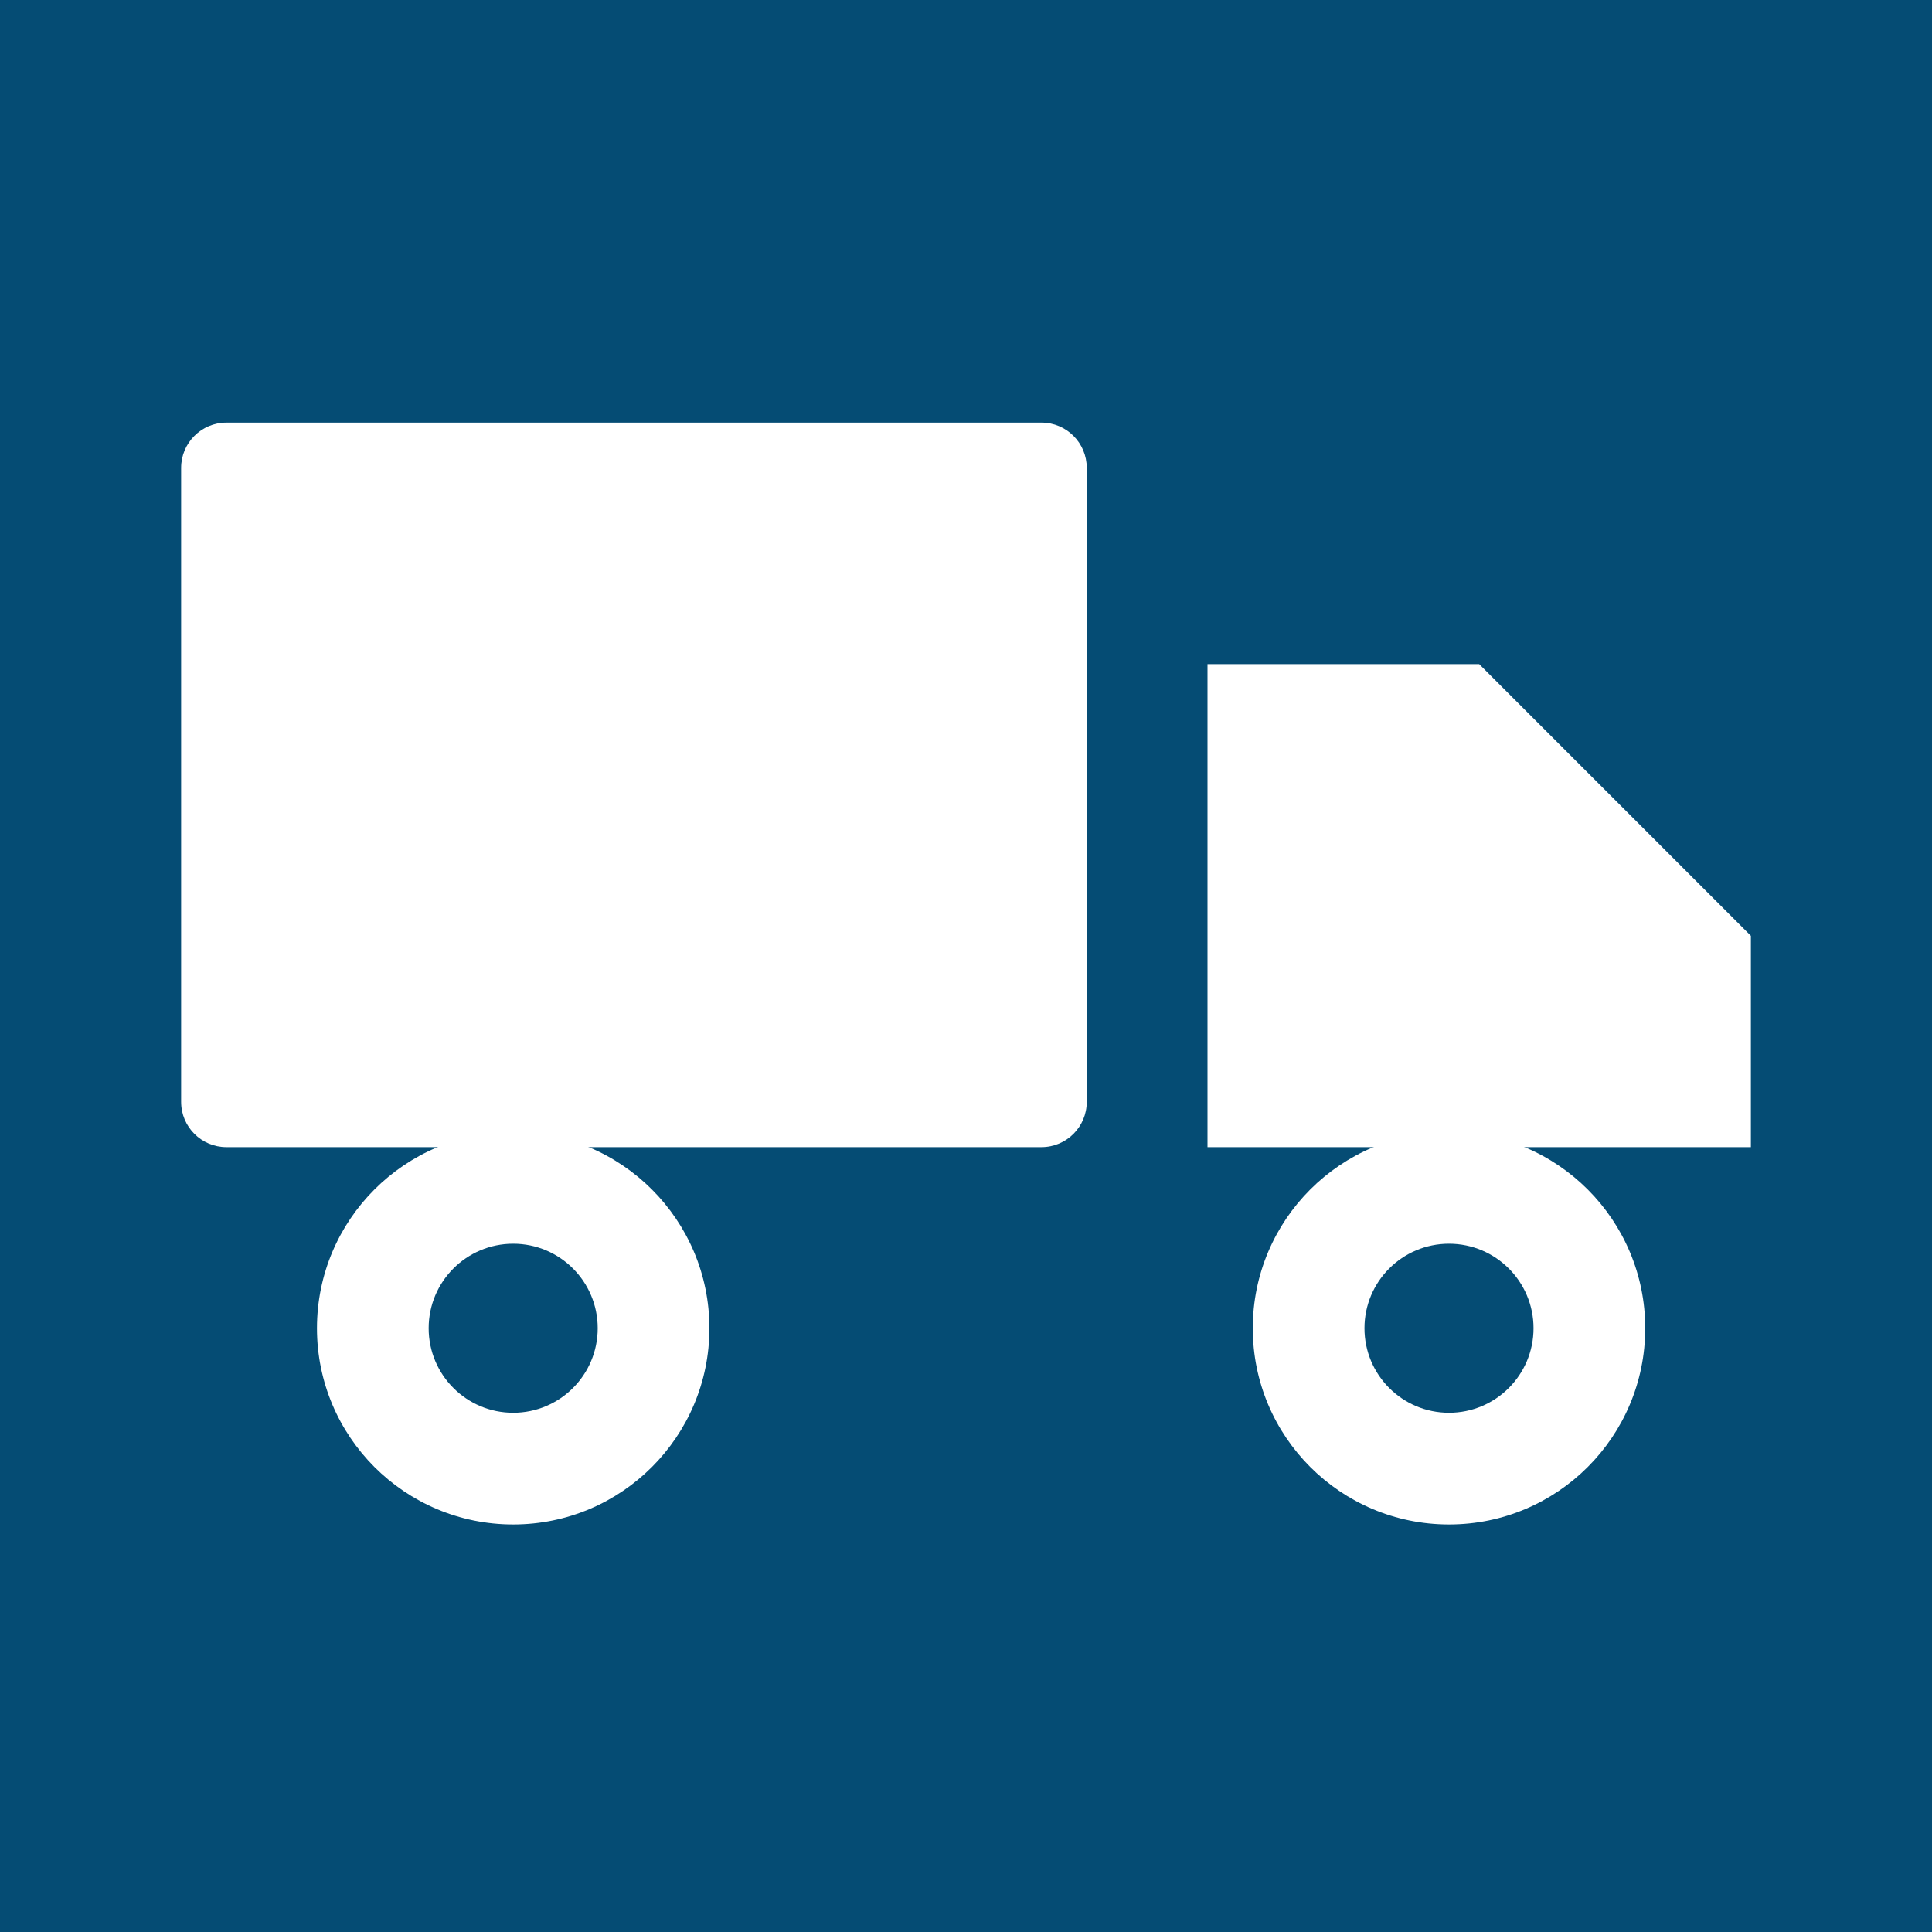
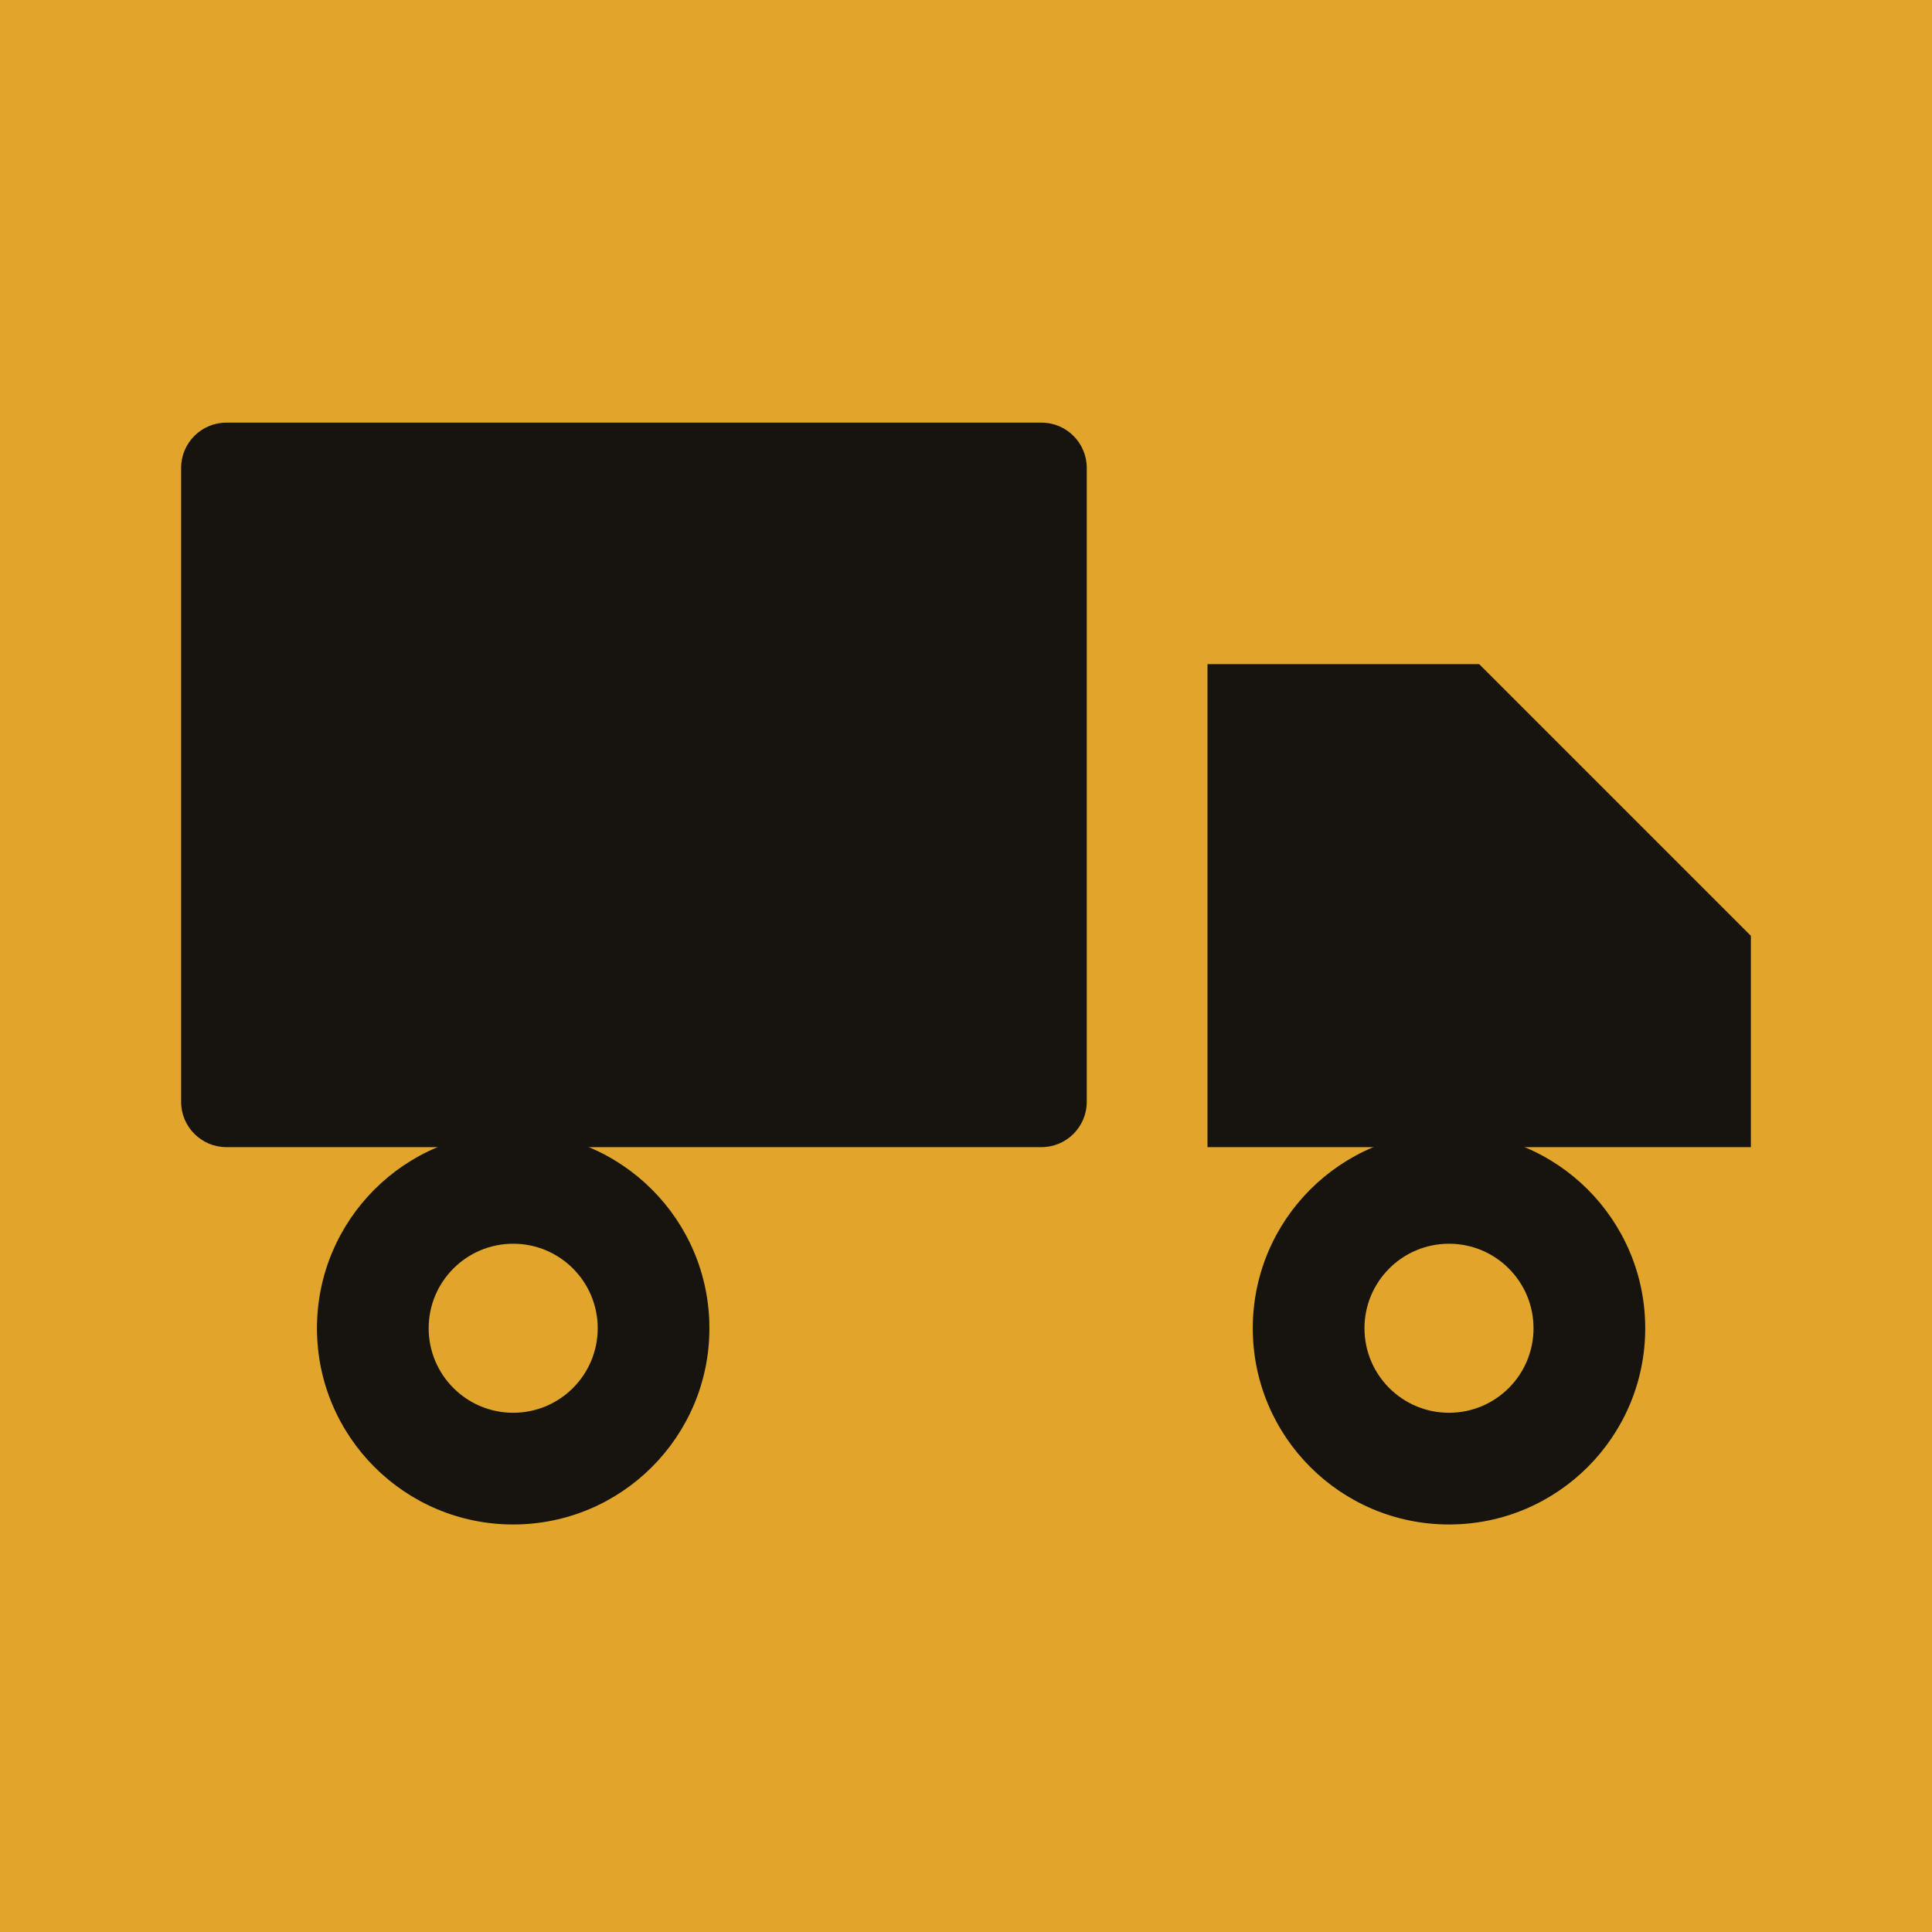
<svg xmlns="http://www.w3.org/2000/svg" viewBox="0 0 64 64" width="64" height="64">
-   <rect width="64" height="64" fill="#054C74" />
-   <g fill="#FFFFFF">
+   <rect width="64" height="64" fill="#E0A52A" />
+   <g fill="#17130E">
    <rect x="6" y="14" width="30" height="24" rx="1.5" />
    <path d="M40 22 h9 l9 9 v7 H40 z" />
    <circle cx="17" cy="44" r="6.5" />
    <circle cx="48" cy="44" r="6.5" />
  </g>
-   <g fill="#054C74">
+   <g fill="#E0A52A">
    <circle cx="17" cy="44" r="2.8" />
    <circle cx="48" cy="44" r="2.8" />
  </g>
</svg>
